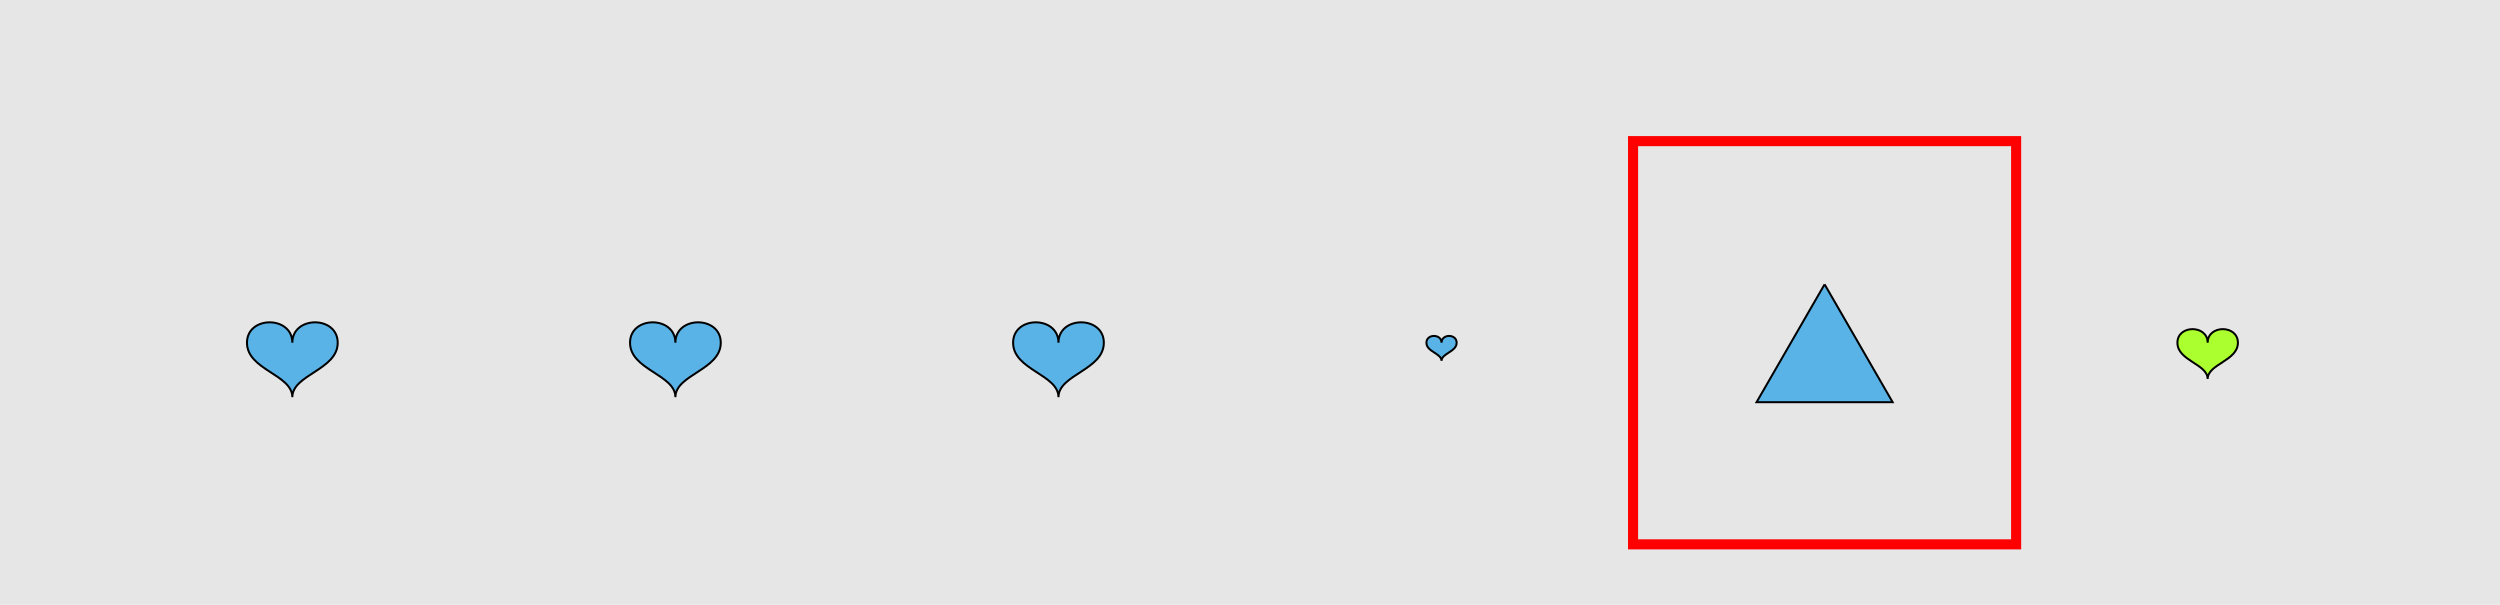
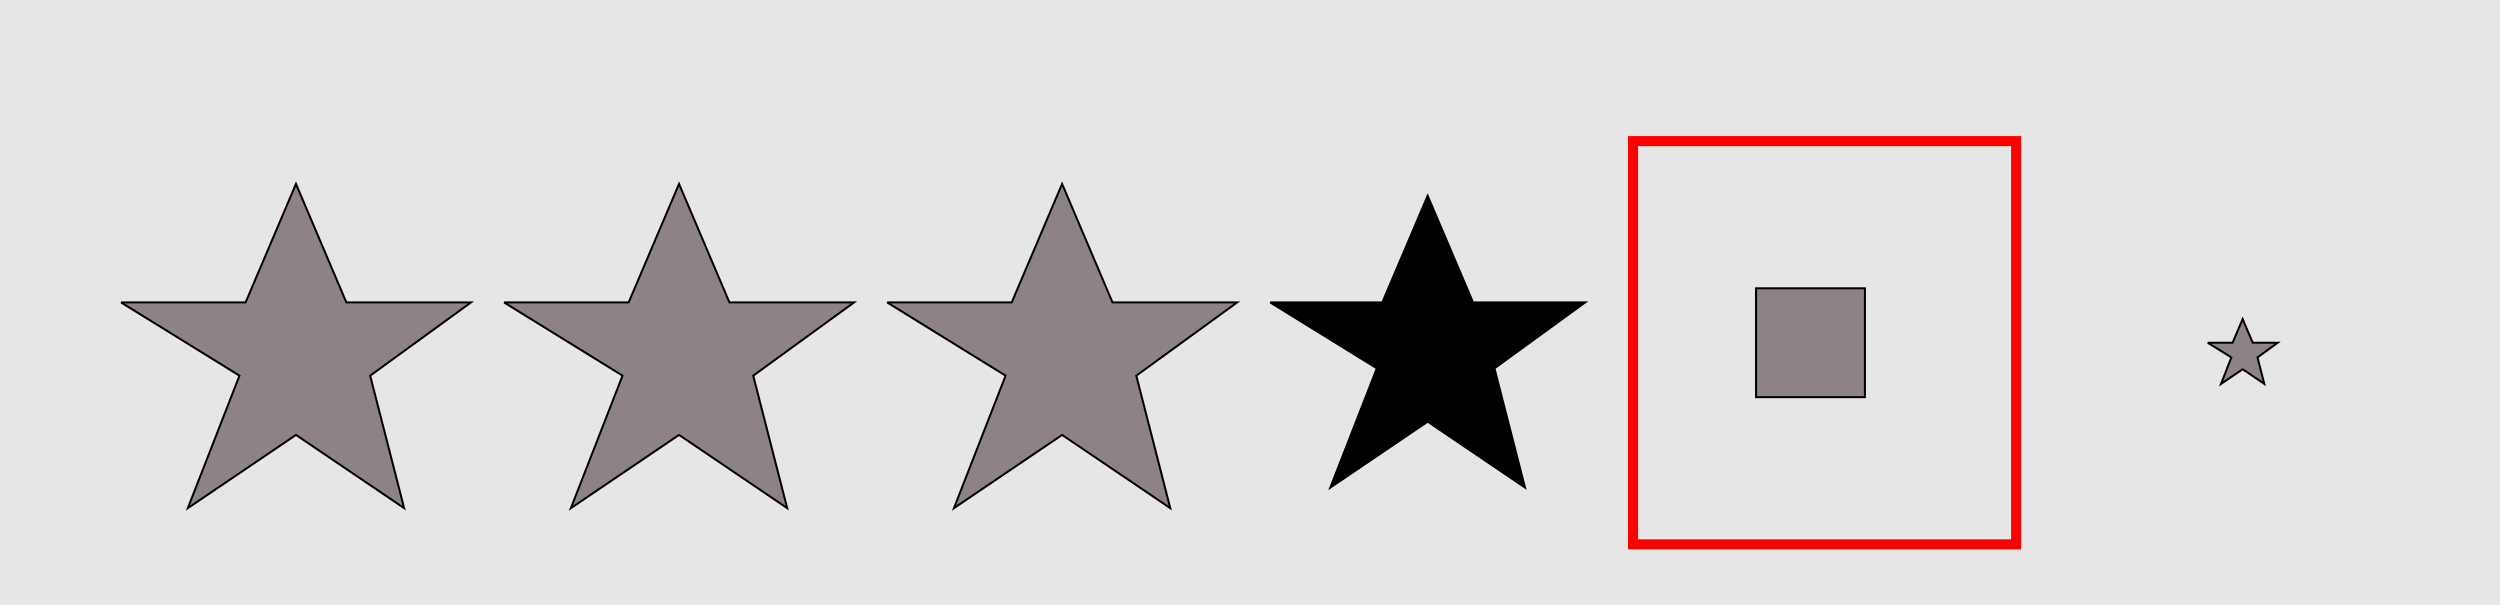
<svg xmlns="http://www.w3.org/2000/svg" width="1240pt" height="300pt" viewBox="0 0 1240 300" version="1.1">
-   <g id="surface206">
+   <g id="surface571">
    <rect x="0" y="0" width="1240" height="300" style="fill:rgb(90%,90%,90%);fill-opacity:1;stroke:none;" />
    <path style="fill:none;stroke-width:5;stroke-linecap:butt;stroke-linejoin:miter;stroke:rgb(100%,0%,0%);stroke-opacity:1;stroke-miterlimit:10;" d="M 810 270 L 1000 270 L 1000 70 L 810 70 Z M 810 270 " />
-     <path style="fill-rule:nonzero;fill:rgb(35%,70%,90%);fill-opacity:1;stroke-width:1;stroke-linecap:butt;stroke-linejoin:miter;stroke:rgb(0%,0%,0%);stroke-opacity:1;stroke-miterlimit:10;" d="M 145 170 C 145 156.5 122.5 156.5 122.5 170 C 122.5 183.5 145 185.75 145 197 C 145 185.75 167.5 183.5 167.5 170 C 167.5 156.5 145 156.5 145 170 " />
-     <path style="fill-rule:nonzero;fill:rgb(35%,70%,90%);fill-opacity:1;stroke-width:1;stroke-linecap:butt;stroke-linejoin:miter;stroke:rgb(0%,0%,0%);stroke-opacity:1;stroke-miterlimit:10;" d="M 335 170 C 335 156.5 312.5 156.5 312.5 170 C 312.5 183.5 335 185.75 335 197 C 335 185.75 357.5 183.5 357.5 170 C 357.5 156.5 335 156.5 335 170 " />
-     <path style="fill-rule:nonzero;fill:rgb(35%,70%,90%);fill-opacity:1;stroke-width:1;stroke-linecap:butt;stroke-linejoin:miter;stroke:rgb(0%,0%,0%);stroke-opacity:1;stroke-miterlimit:10;" d="M 525 170 C 525 156.5 502.5 156.5 502.5 170 C 502.5 183.5 525 185.75 525 197 C 525 185.75 547.5 183.5 547.5 170 C 547.5 156.5 525 156.5 525 170 " />
-     <path style="fill-rule:nonzero;fill:rgb(35%,70%,90%);fill-opacity:1;stroke-width:1;stroke-linecap:butt;stroke-linejoin:miter;stroke:rgb(0%,0%,0%);stroke-opacity:1;stroke-miterlimit:10;" d="M 715 170 C 715 165.5 707.5 165.5 707.5 170 C 707.5 174.5 715 175.25 715 179 C 715 175.25 722.5 174.5 722.5 170 C 722.5 165.5 715 165.5 715 170 " />
-     <path style="fill-rule:nonzero;fill:rgb(35%,70%,90%);fill-opacity:1;stroke-width:1;stroke-linecap:butt;stroke-linejoin:miter;stroke:rgb(0%,0%,0%);stroke-opacity:1;stroke-miterlimit:10;" d="M 905 141.027 L 871.25 199.484 L 938.75 199.484 L 905 141.027 " />
-     <path style="fill-rule:nonzero;fill:rgb(67%,100%,18%);fill-opacity:1;stroke-width:1;stroke-linecap:butt;stroke-linejoin:miter;stroke:rgb(0%,0%,0%);stroke-opacity:1;stroke-miterlimit:10;" d="M 1095 170 C 1095 161 1080 161 1080 170 C 1080 179 1095 180.5 1095 188 C 1095 180.5 1110 179 1110 170 C 1110 161 1095 161 1095 170 " />
+     <path style="fill-rule:nonzero;fill:rgb(55%,51%,53%);fill-opacity:1;stroke-width:1;stroke-linecap:butt;stroke-linejoin:miter;stroke:rgb(0%,0%,0%);stroke-opacity:1;stroke-miterlimit:10;" d="M 60 150 L 121.805 150 L 146.805 91.223 L 171.805 150 L 233.605 150 L 183.605 186.328 L 200.449 252.043 L 146.805 215.715 L 93.156 252.043 L 118.777 186.328 L 60 150 " />
+     <path style="fill-rule:nonzero;fill:rgb(55%,51%,53%);fill-opacity:1;stroke-width:1;stroke-linecap:butt;stroke-linejoin:miter;stroke:rgb(0%,0%,0%);stroke-opacity:1;stroke-miterlimit:10;" d="M 250 150 L 311.805 150 L 336.805 91.223 L 361.805 150 L 423.605 150 L 373.605 186.328 L 390.449 252.043 L 336.805 215.715 L 283.156 252.043 L 308.777 186.328 L 250 150 " />
+     <path style="fill-rule:nonzero;fill:rgb(55%,51%,53%);fill-opacity:1;stroke-width:1;stroke-linecap:butt;stroke-linejoin:miter;stroke:rgb(0%,0%,0%);stroke-opacity:1;stroke-miterlimit:10;" d="M 440 150 L 501.805 150 L 526.805 91.223 L 551.805 150 L 613.605 150 L 563.605 186.328 L 580.449 252.043 L 526.805 215.715 L 473.156 252.043 L 498.777 186.328 L 440 150 " />
+     <path style="fill-rule:nonzero;fill:rgb(0%,0%,0%);fill-opacity:1;stroke-width:1;stroke-linecap:butt;stroke-linejoin:miter;stroke:rgb(0%,0%,0%);stroke-opacity:1;stroke-miterlimit:10;" d="M 630 150 L 685.625 150 L 708.125 97.098 L 730.625 150 L 786.246 150 L 741.246 182.695 L 756.406 241.84 L 708.125 209.145 L 659.84 241.84 L 682.902 182.695 L 630 150 " />
+     <path style="fill-rule:nonzero;fill:rgb(55%,51%,53%);fill-opacity:1;stroke-width:1;stroke-linecap:butt;stroke-linejoin:miter;stroke:rgb(0%,0%,0%);stroke-opacity:1;stroke-miterlimit:10;" d="M 871 143 L 925 143 L 925 197 L 871 197 Z M 871 143 " />
+     <path style="fill-rule:nonzero;fill:rgb(55%,51%,53%);fill-opacity:1;stroke-width:1;stroke-linecap:butt;stroke-linejoin:miter;stroke:rgb(0%,0%,0%);stroke-opacity:1;stroke-miterlimit:10;" d="M 1095 170 L 1107.359 170 L 1112.359 158.246 L 1117.359 170 L 1129.723 170 L 1119.723 177.266 L 1123.09 190.41 L 1112.359 183.145 L 1101.633 190.41 L 1106.754 177.266 L 1095 170 " />
  </g>
</svg>
